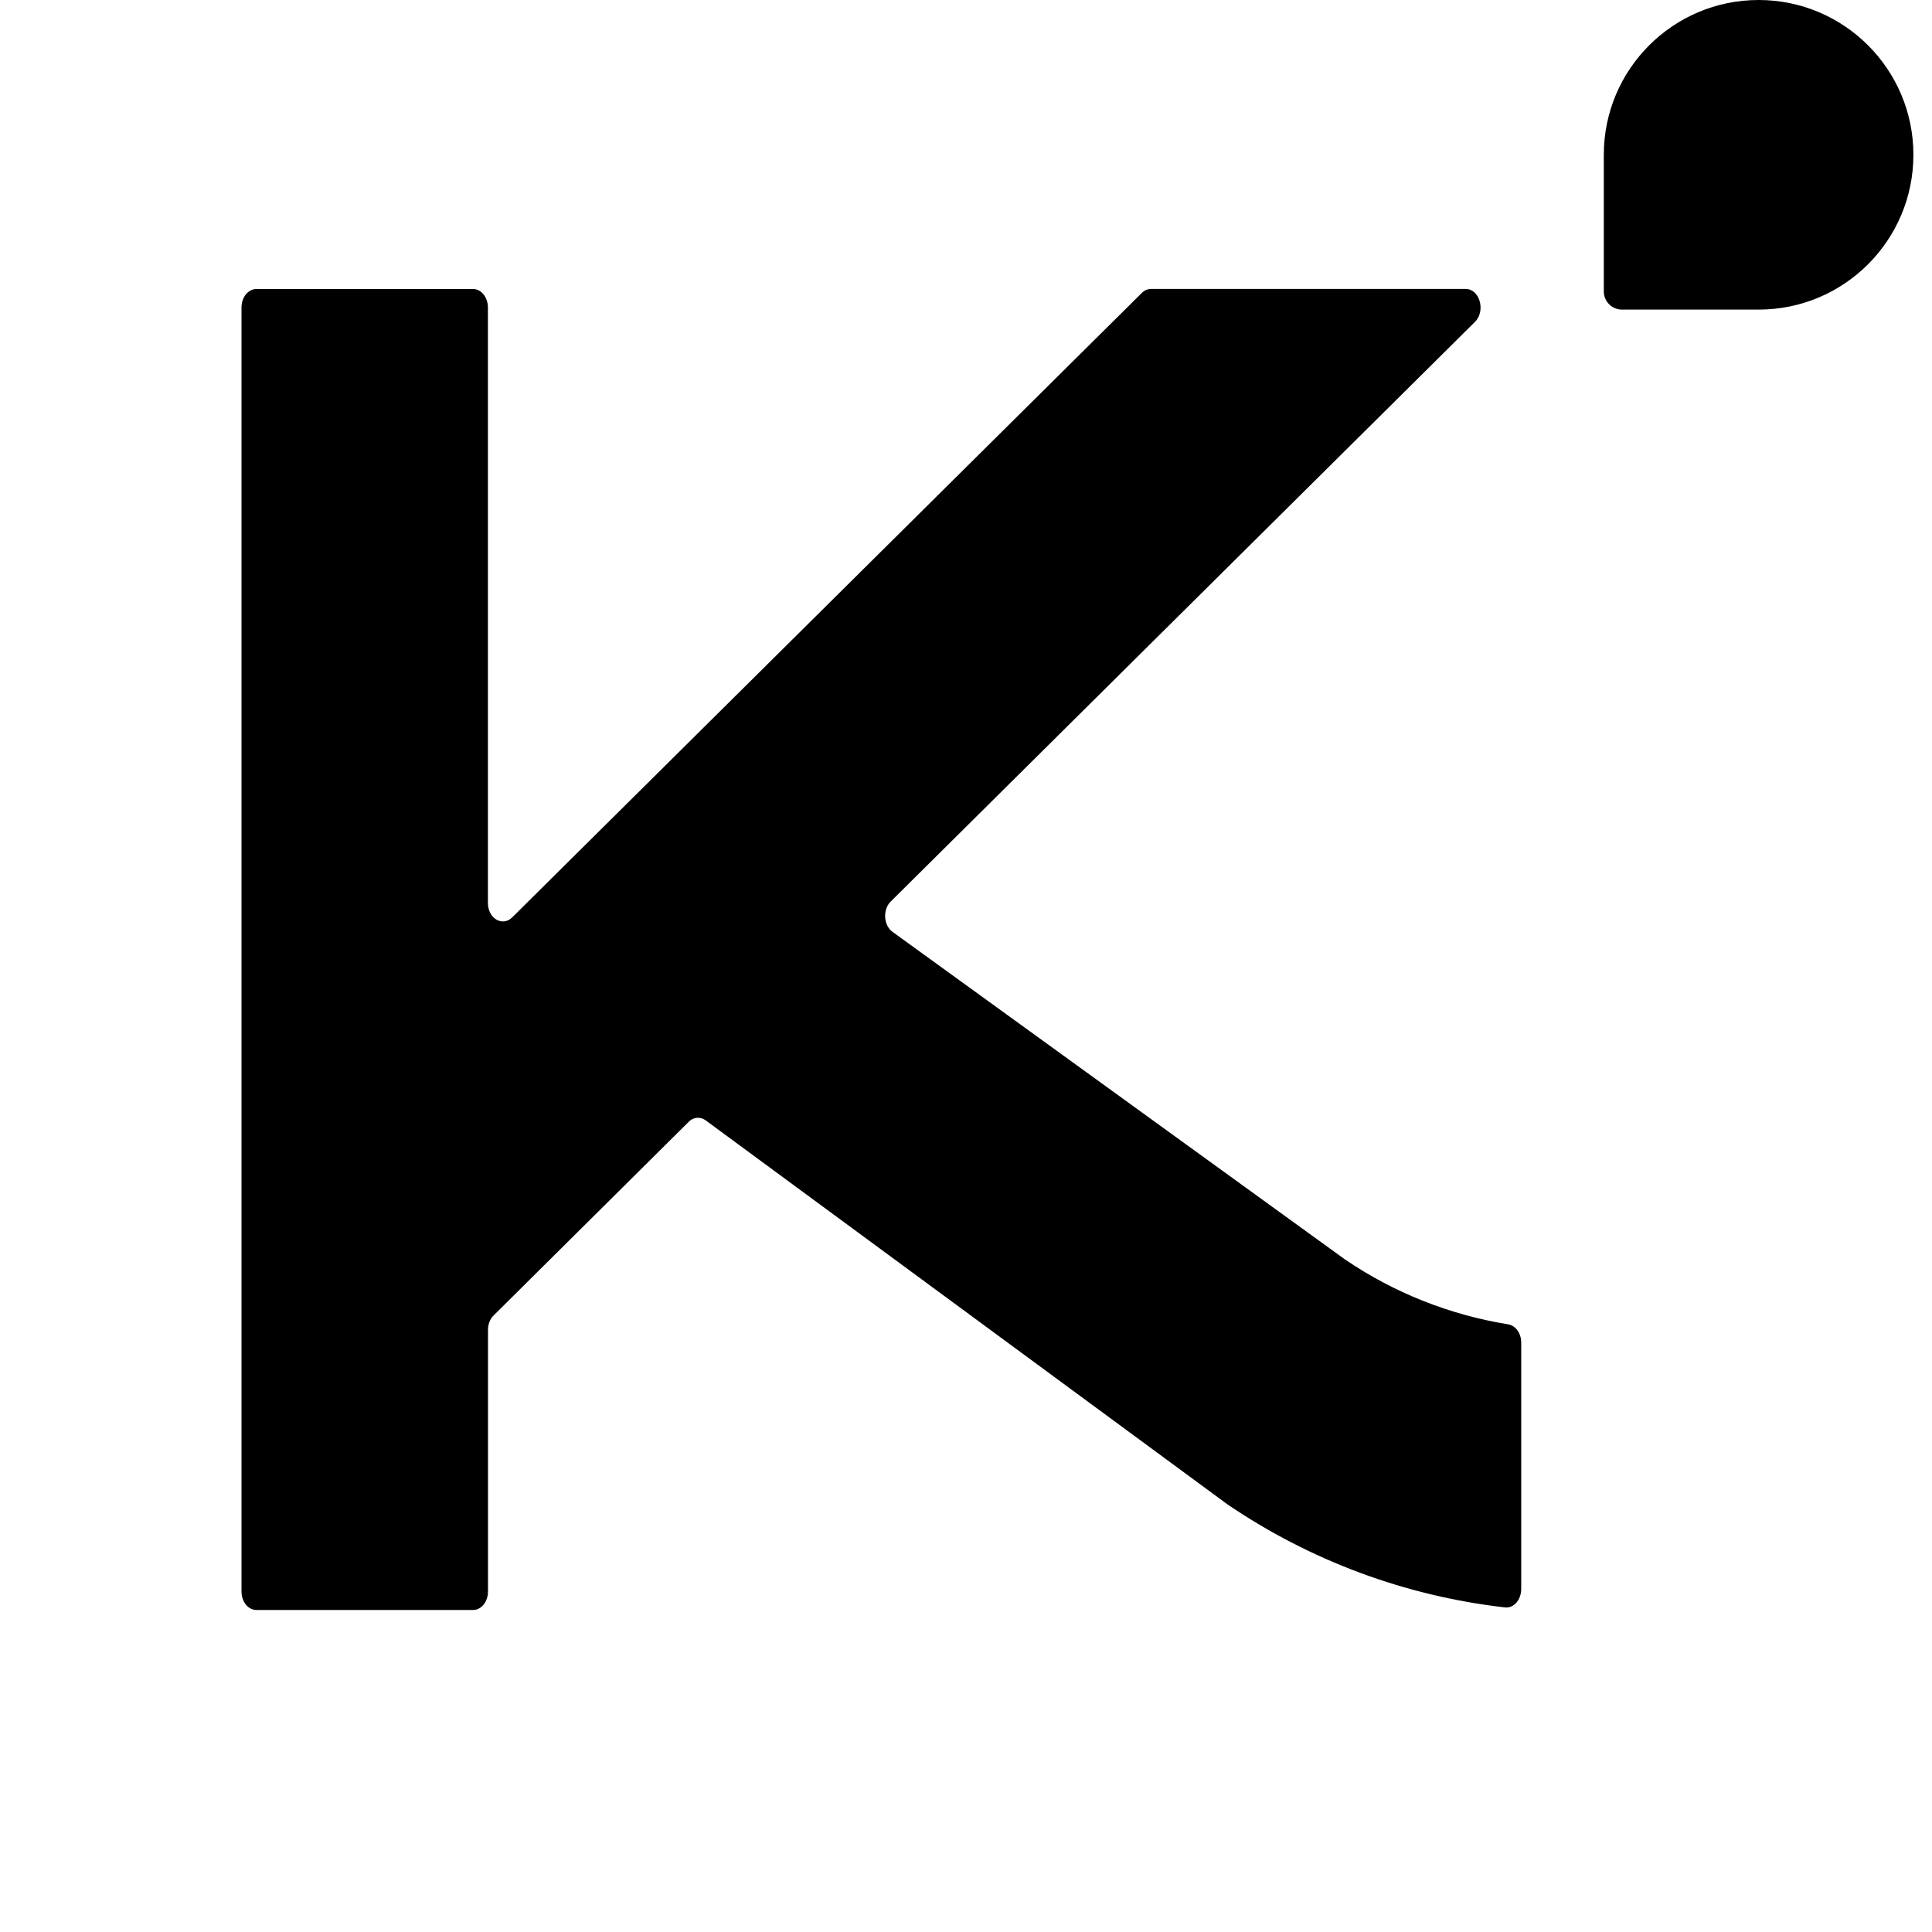
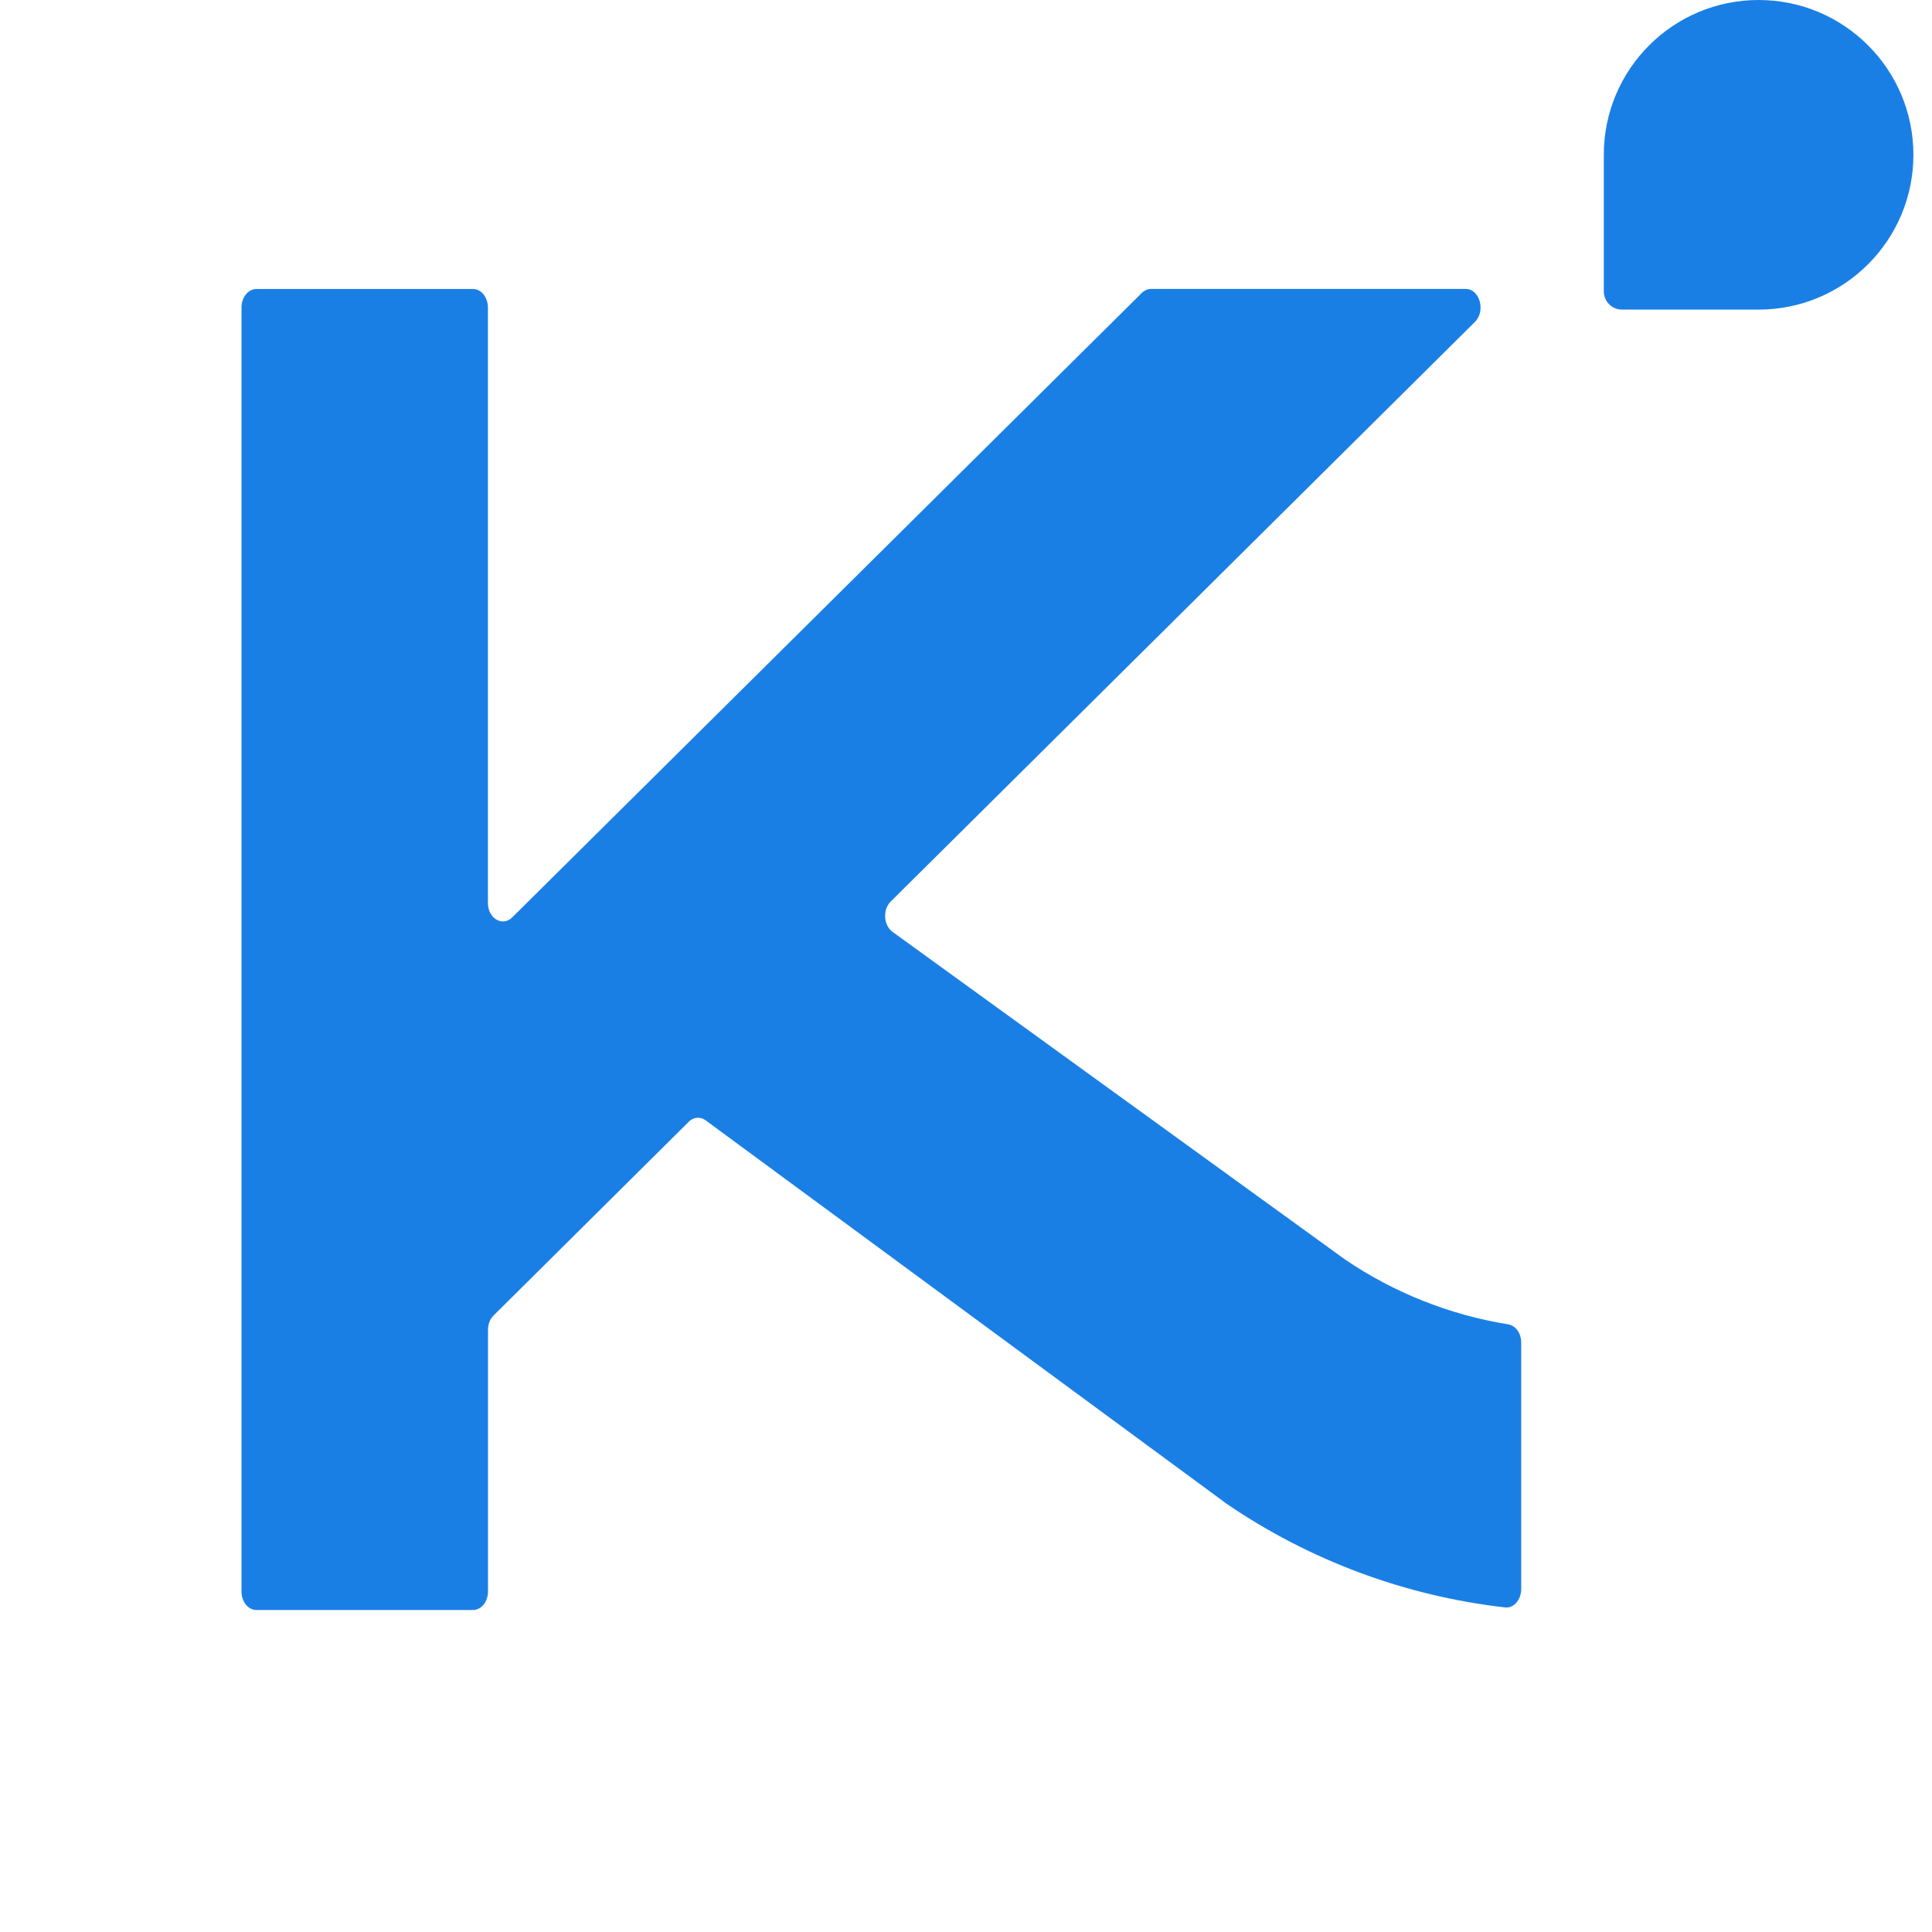
- <svg xmlns="http://www.w3.org/2000/svg" fill="currentColor" fill-rule="evenodd" height="1em" style="flex:none;line-height:1" viewBox="0 0 24 24" width="1em">
+ <svg xmlns="http://www.w3.org/2000/svg" fill="#1a7fe5" fill-rule="evenodd" height="1em" style="flex:none;line-height:1" viewBox="0 0 24 24" width="1em">
  <path d="M21.846 0a1.923 1.923 0 110 3.846H20.15a.226.226 0 01-.227-.226V1.923C19.923.861 20.784 0 21.846 0z" />
  <path d="M11.065 11.199l7.257-7.2c.137-.136.06-.41-.116-.41H14.3a.164.164 0 00-.117.051l-7.82 7.756c-.122.12-.302.013-.302-.179V3.82c0-.127-.083-.23-.185-.23H3.186c-.103 0-.186.103-.186.23V19.77c0 .128.083.23.186.23h2.69c.103 0 .186-.102.186-.23v-3.25c0-.069.025-.135.069-.178l2.424-2.406a.158.158 0 01.205-.023l6.484 4.772a7.677 7.677 0 003.453 1.283c.108.012.2-.095.2-.23v-3.06c0-.117-.07-.212-.164-.227a5.028 5.028 0 01-2.027-.807l-5.613-4.064c-.117-.078-.132-.279-.028-.381z" />
</svg>
